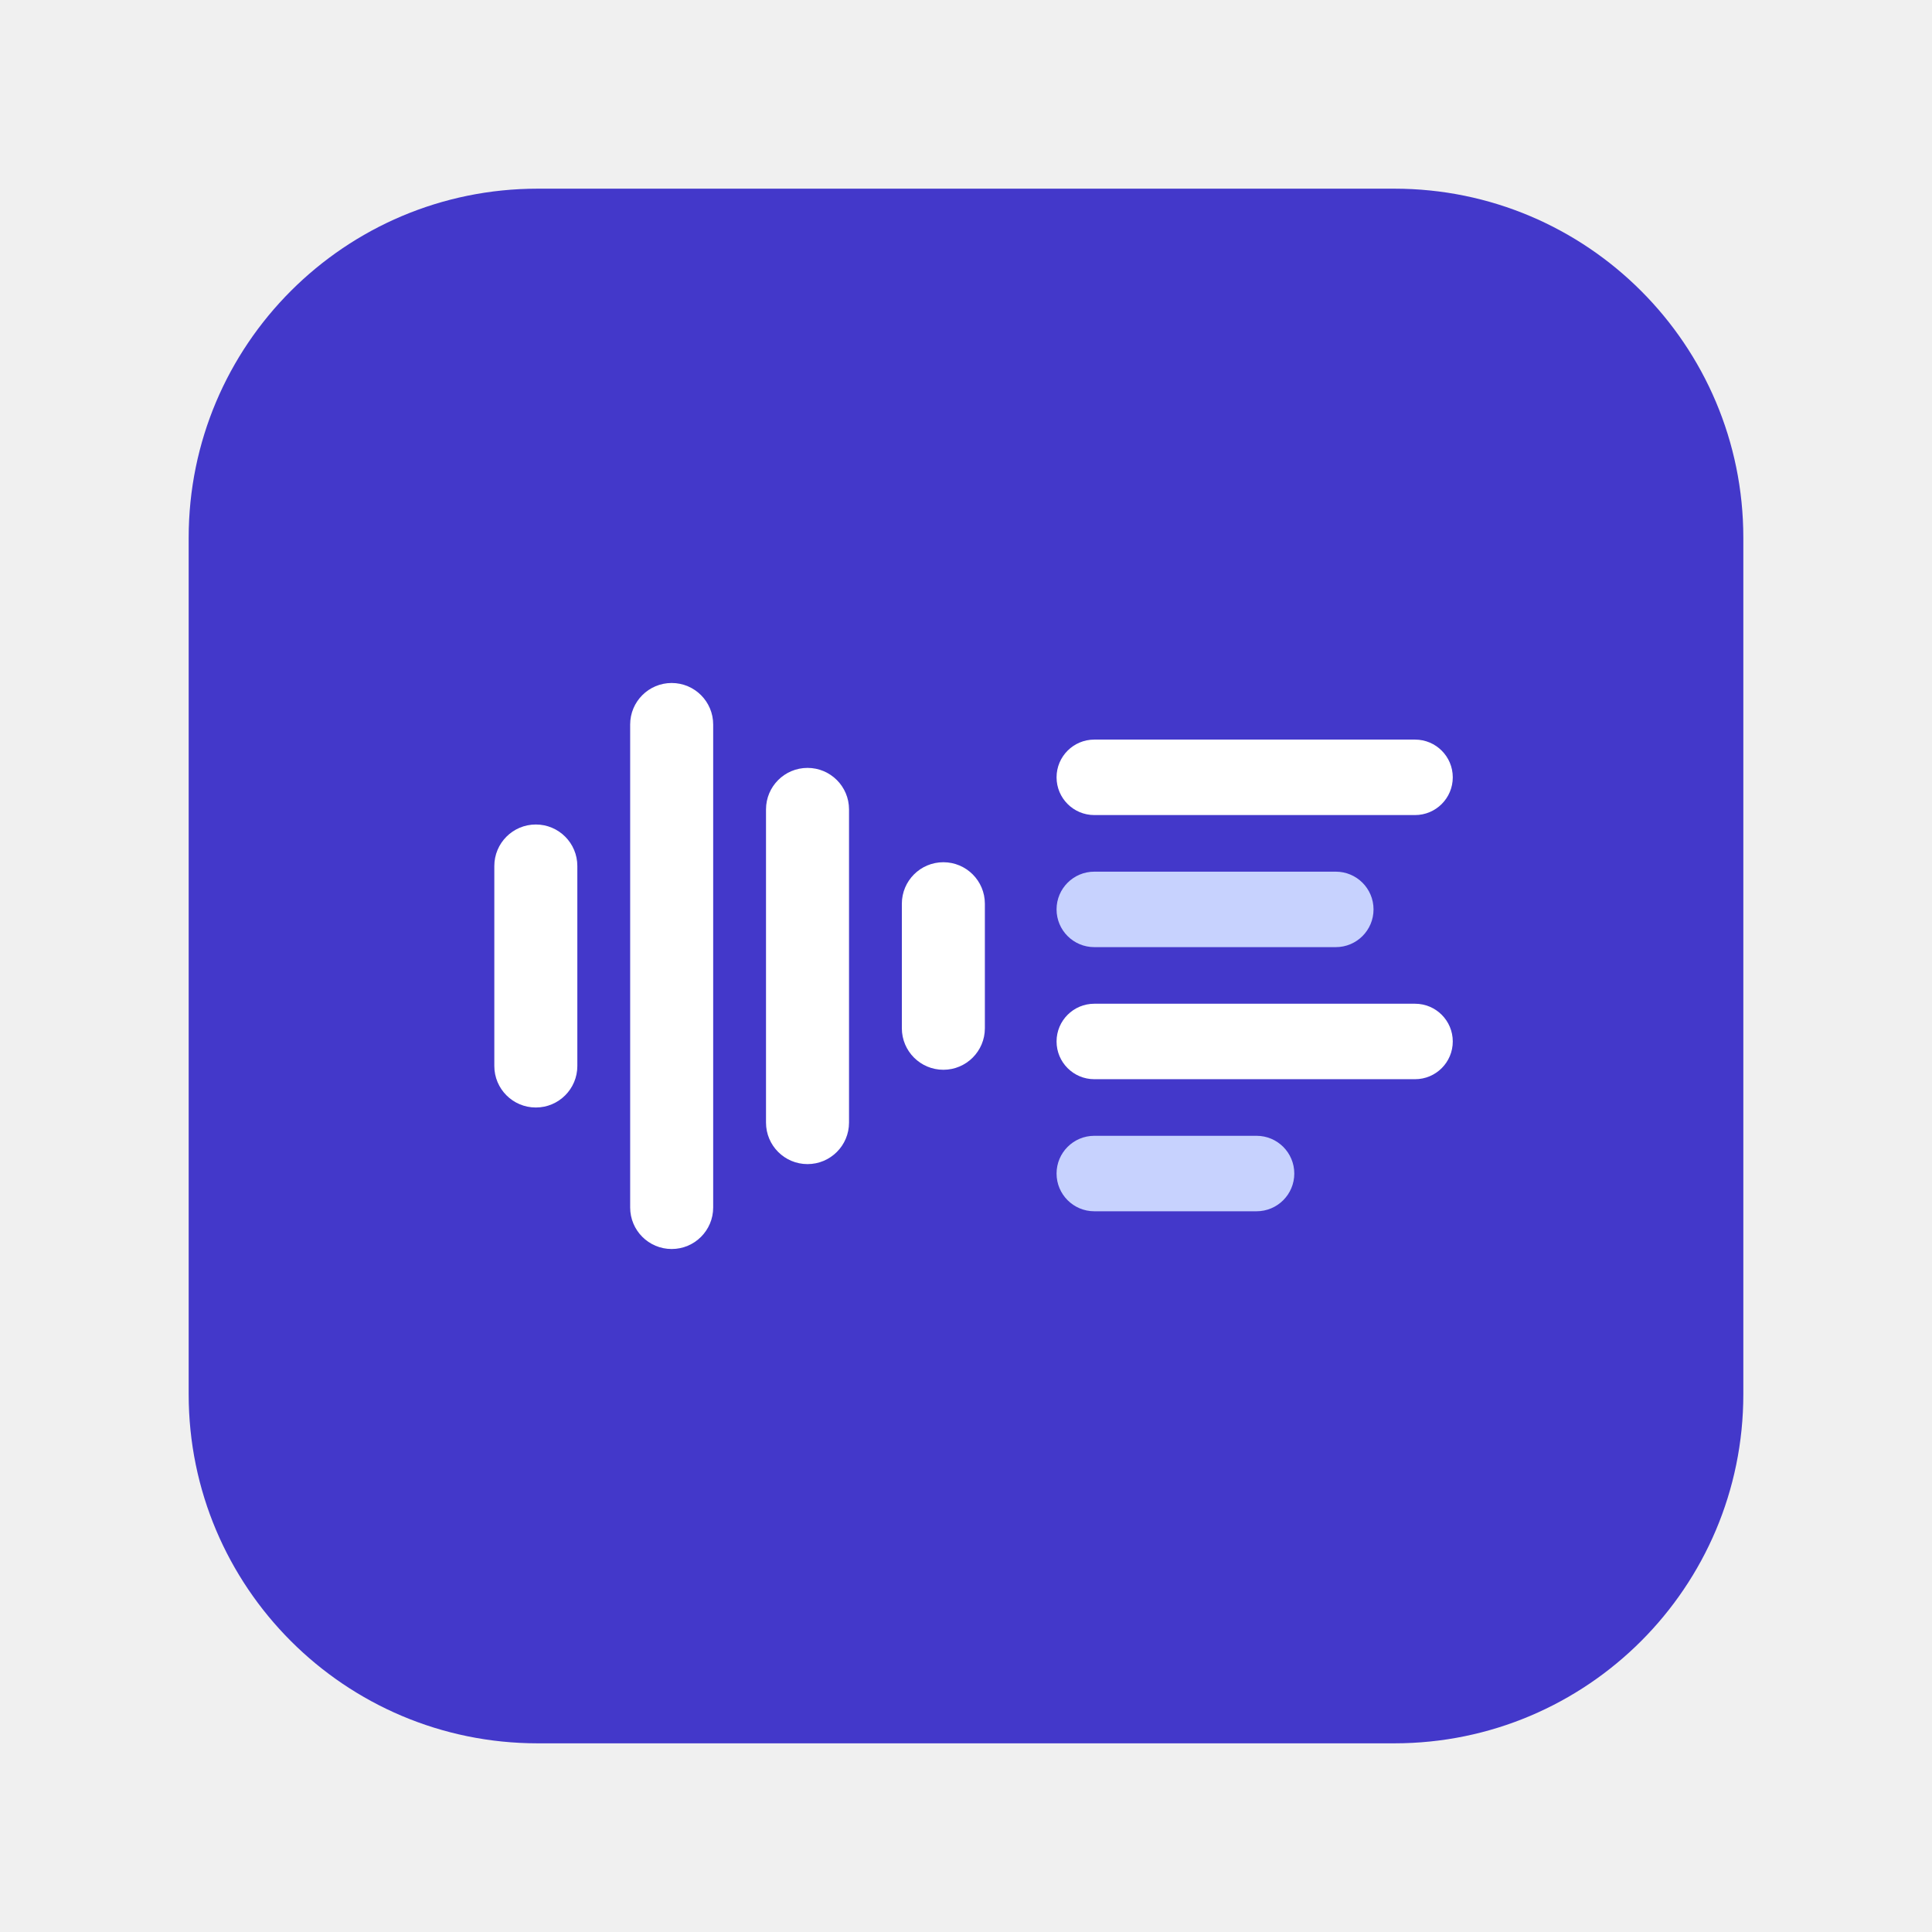
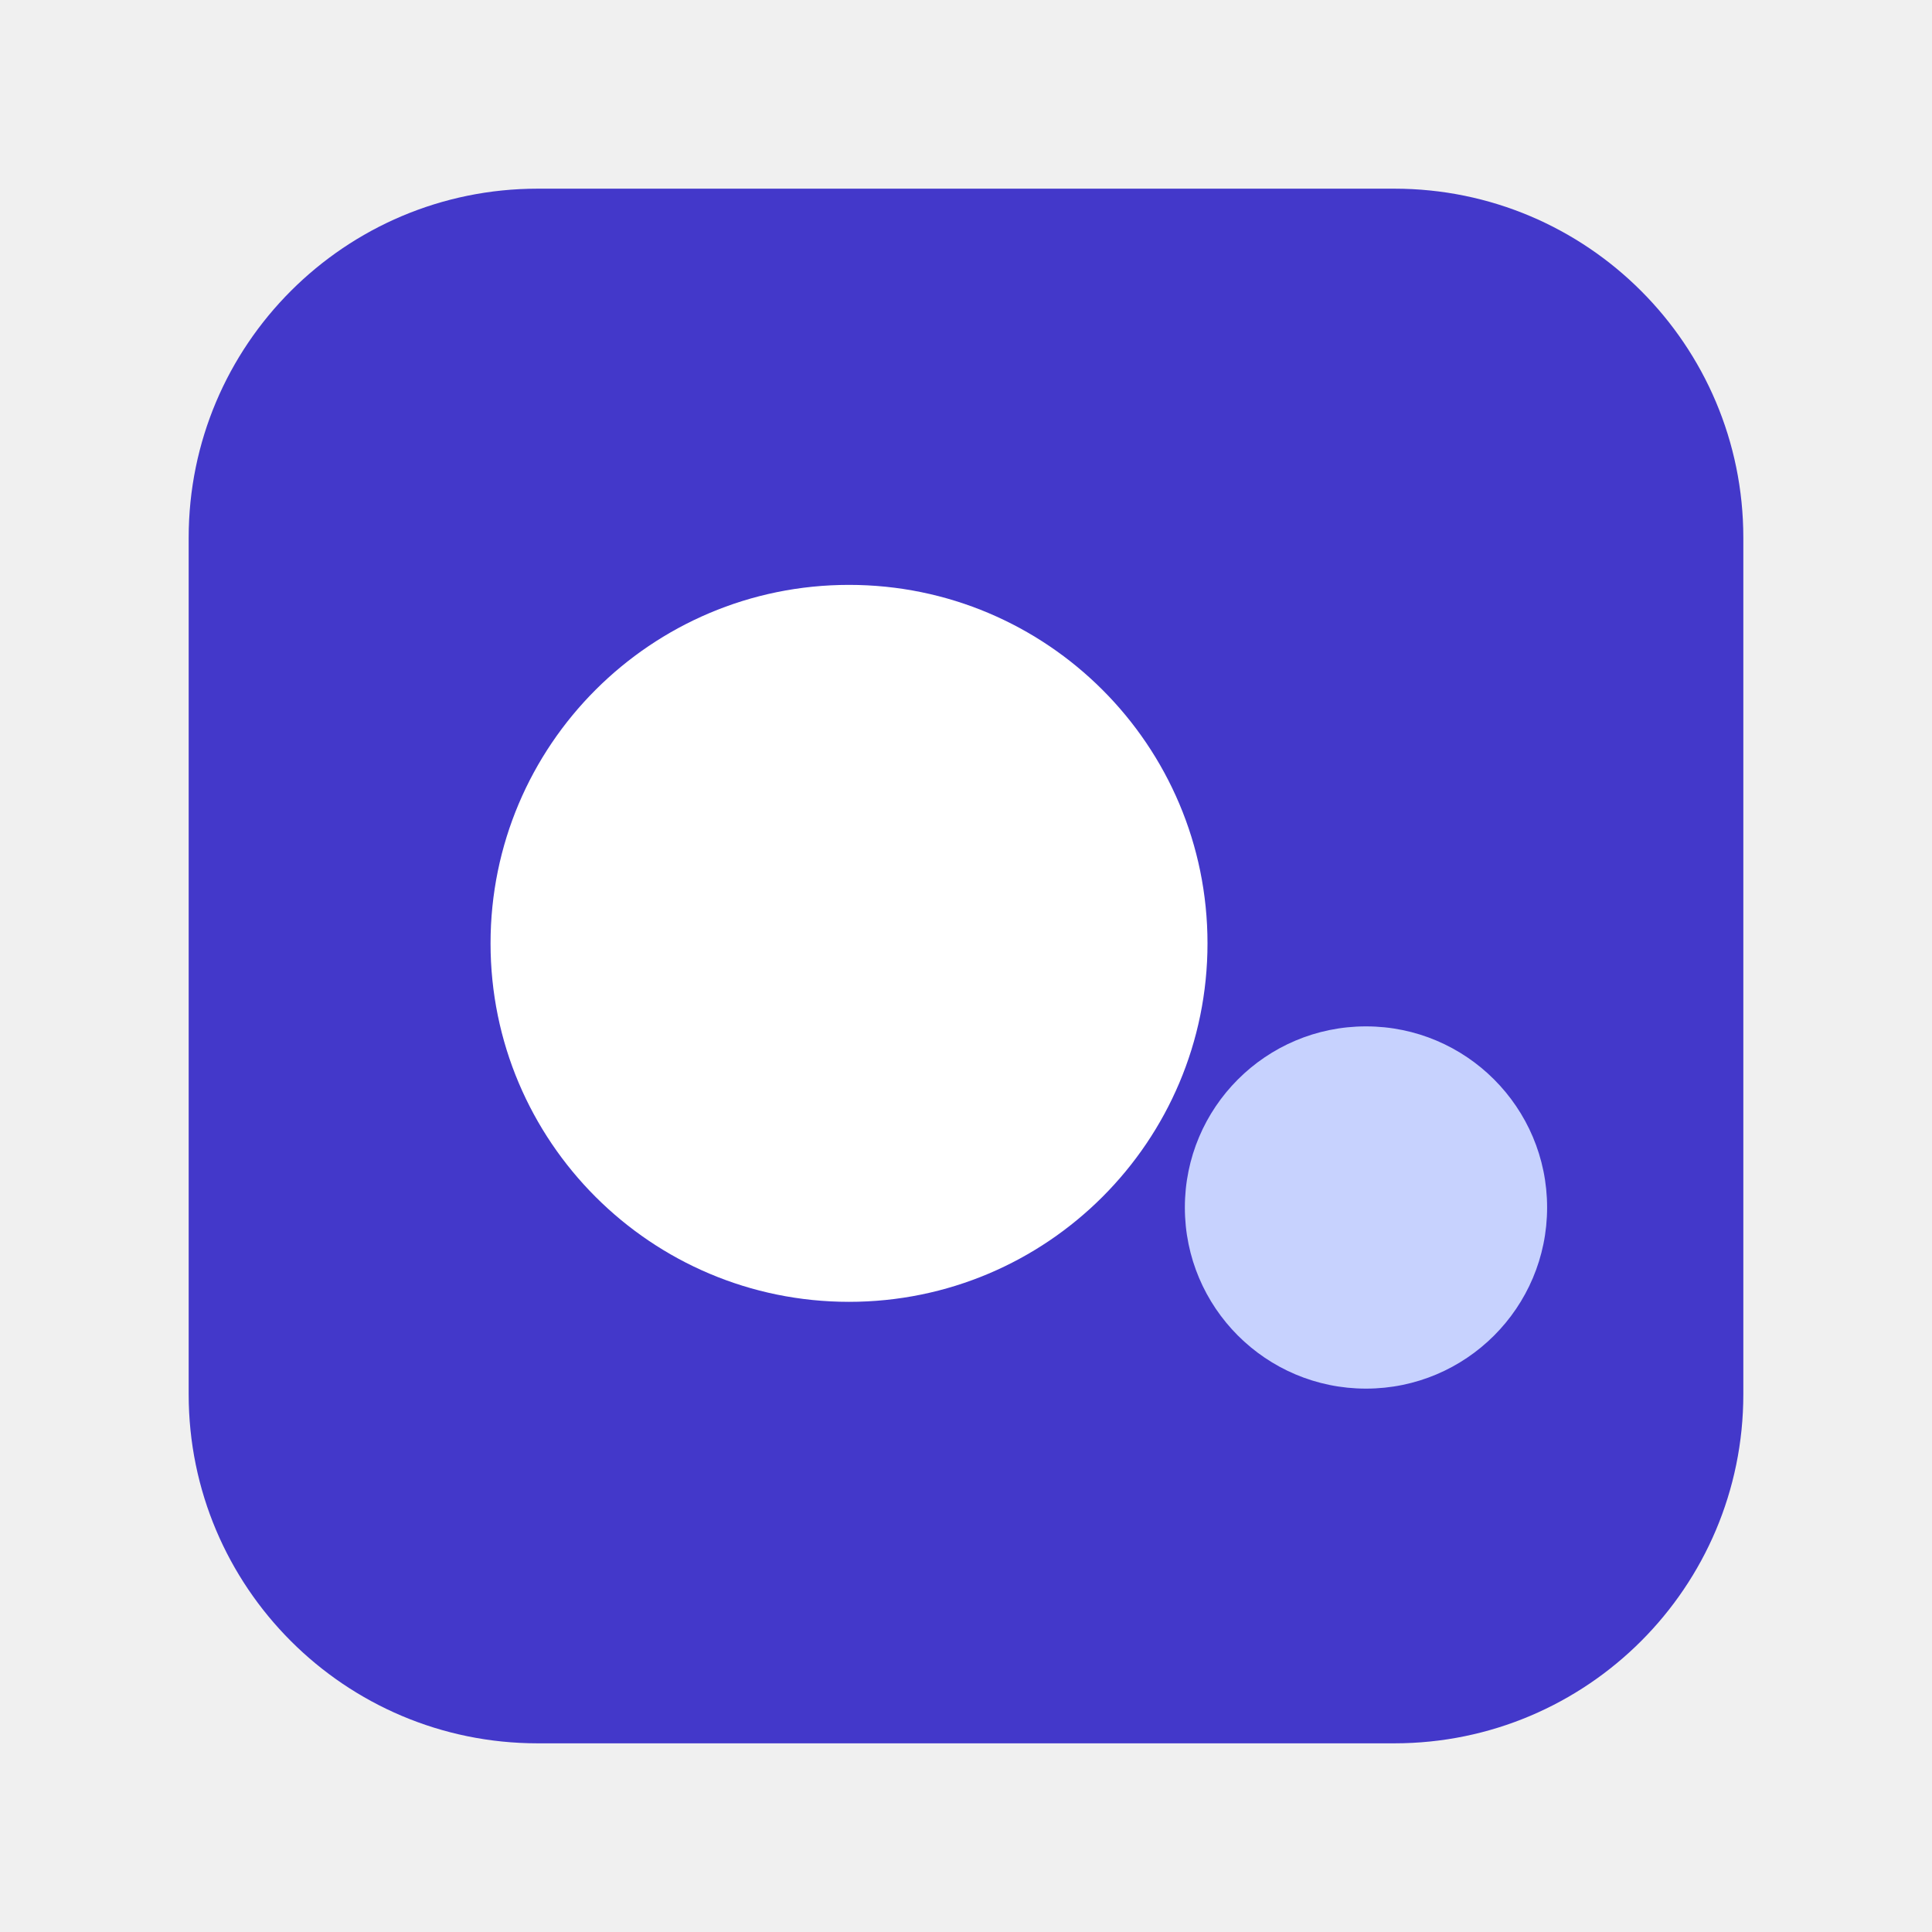
<svg xmlns="http://www.w3.org/2000/svg" width="1024" height="1024" viewBox="0 0 1024 1024">
  <rect x="100" y="100" width="824" height="824" rx="185" fill="#4338CA" />
-   <rect x="262" y="437" width="44" height="150" rx="22" fill="#FFFFFF" />
-   <rect x="334" y="362" width="44" height="300" rx="22" fill="#FFFFFF" />
-   <rect x="406" y="407" width="44" height="210" rx="22" fill="#FFFFFF" />
-   <rect x="478" y="457" width="44" height="110" rx="22" fill="#FFFFFF" />
-   <rect x="560" y="392" width="210" height="40" rx="20" fill="#FFFFFF" />
-   <rect x="560" y="462" width="168" height="40" rx="20" fill="#C7D2FE" />
-   <rect x="560" y="532" width="210" height="40" rx="20" fill="#FFFFFF" />
-   <rect x="560" y="602" width="126" height="40" rx="20" fill="#C7D2FE" />
+   <circle cx="450" cy="500" r="190" fill="#FFFFFF" />
+   <circle cx="724" cy="640" r="96" fill="#C7D2FE" />
</svg>
